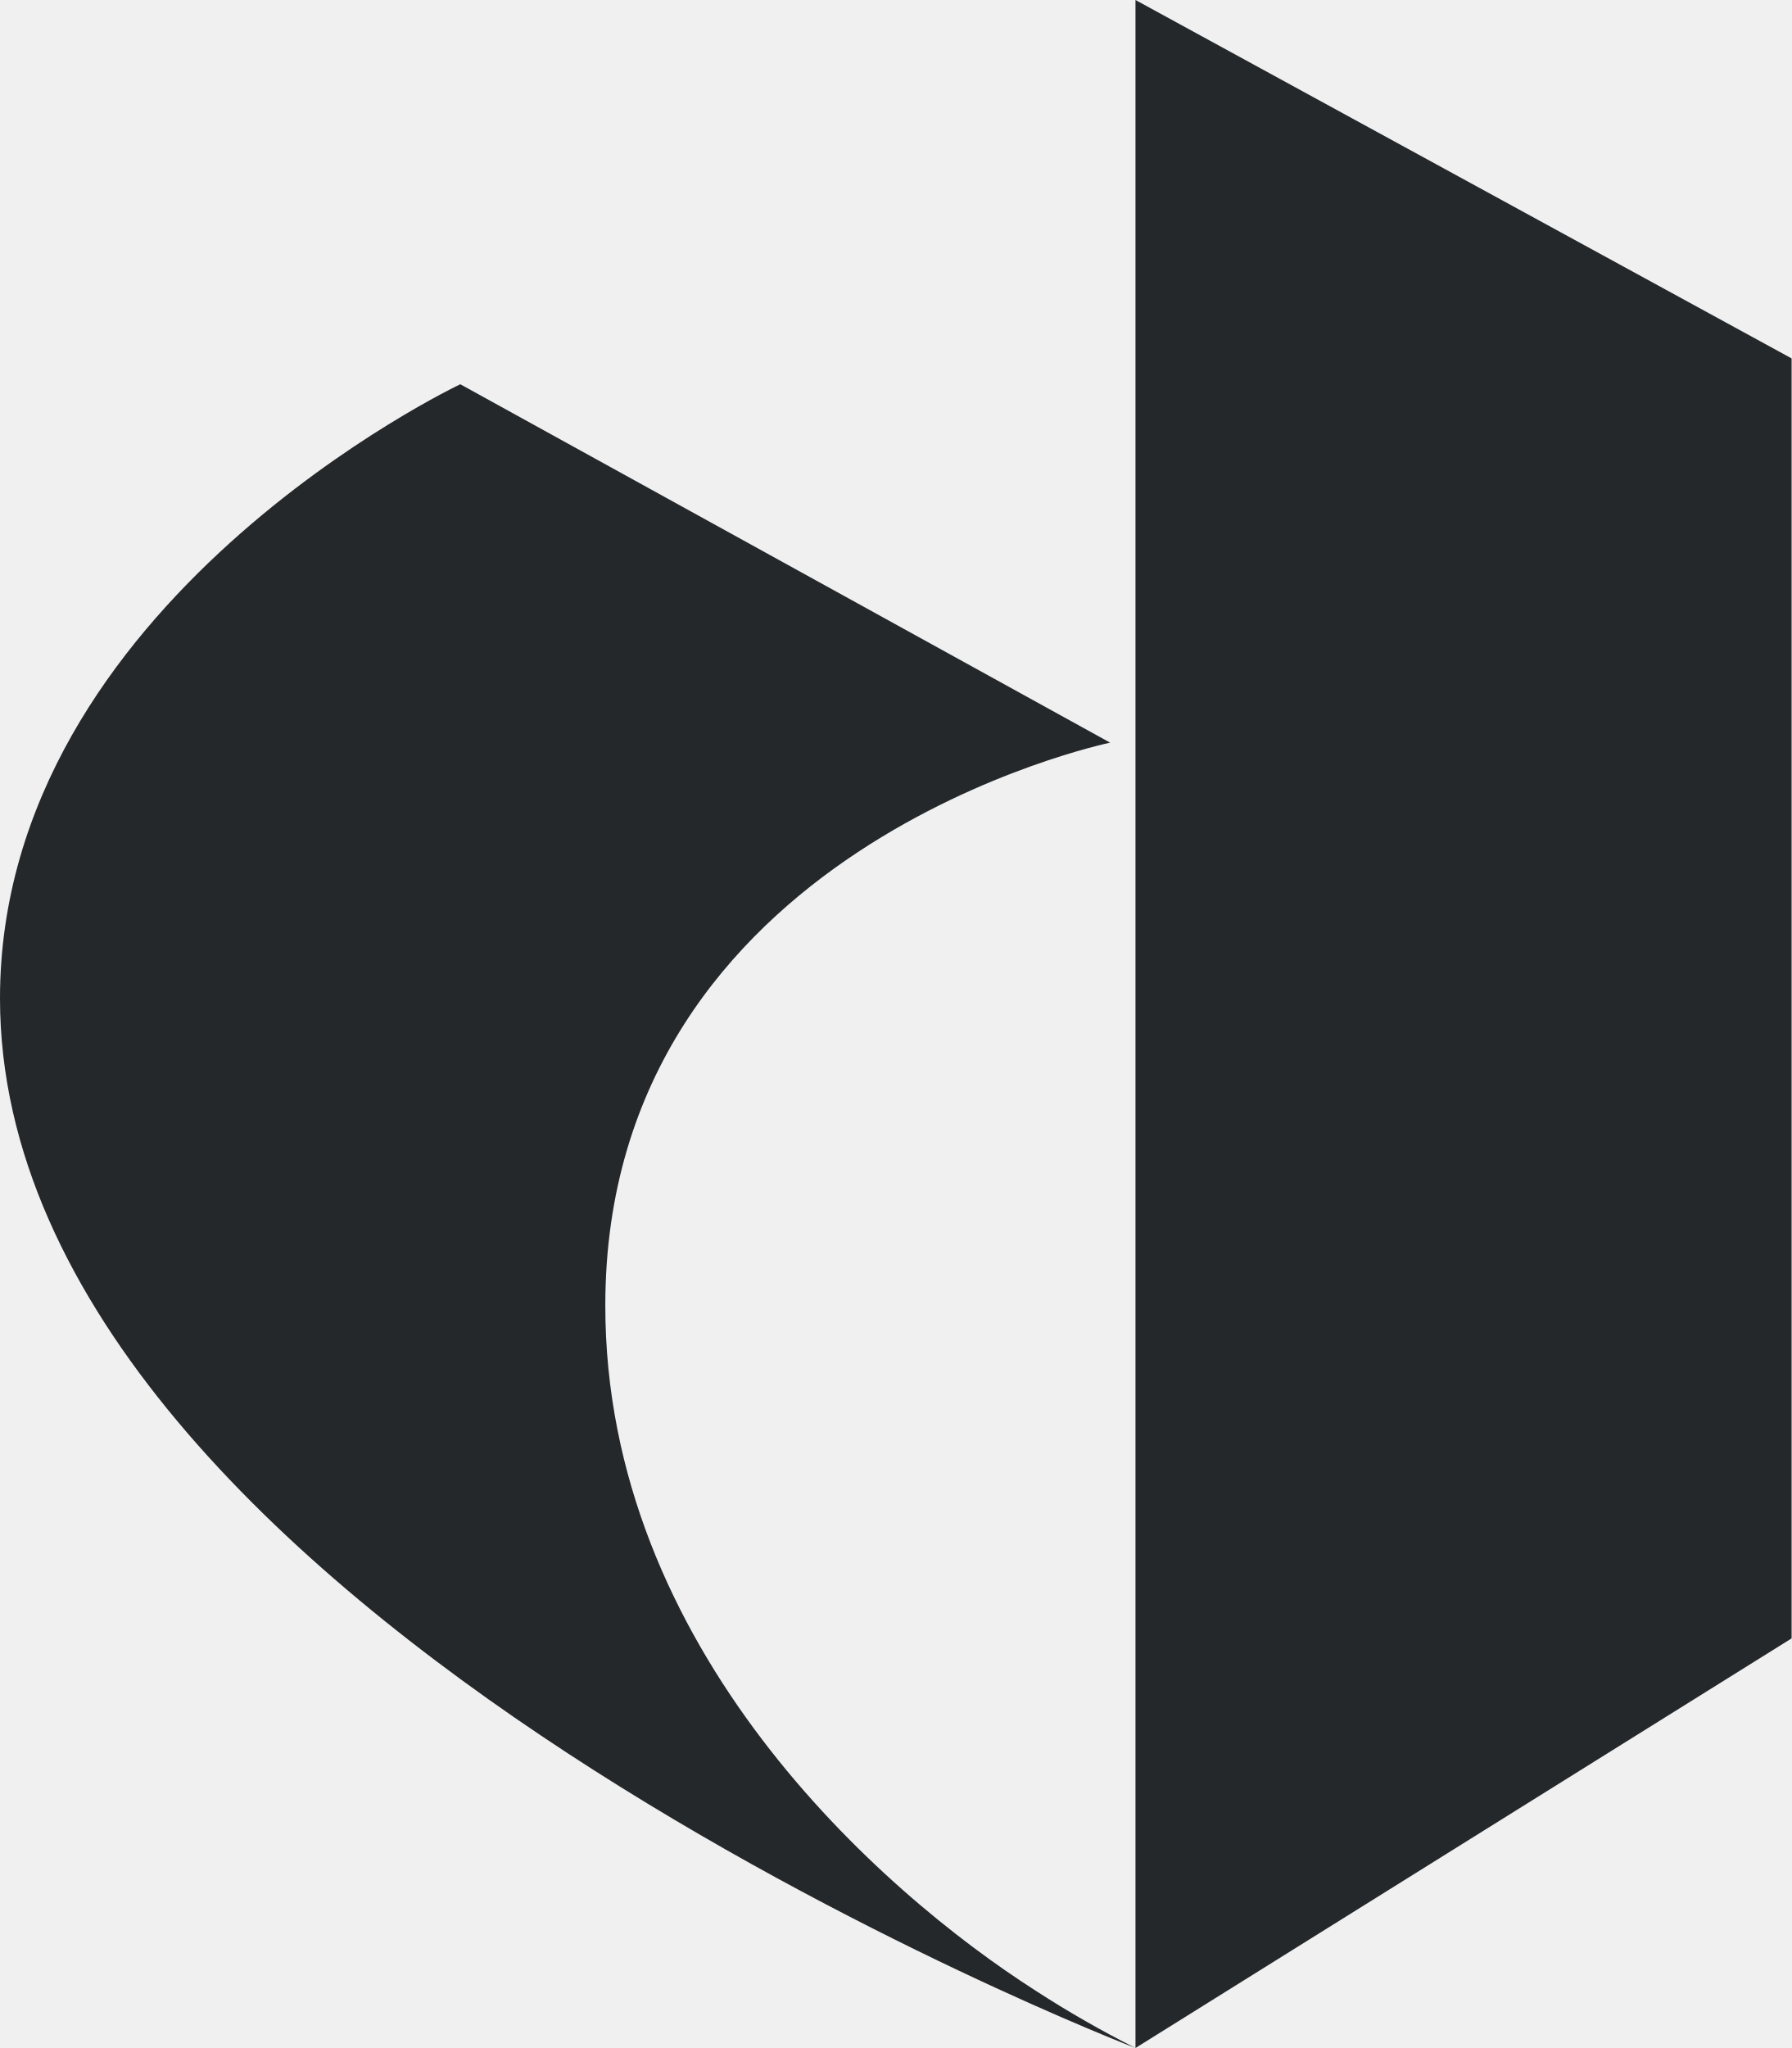
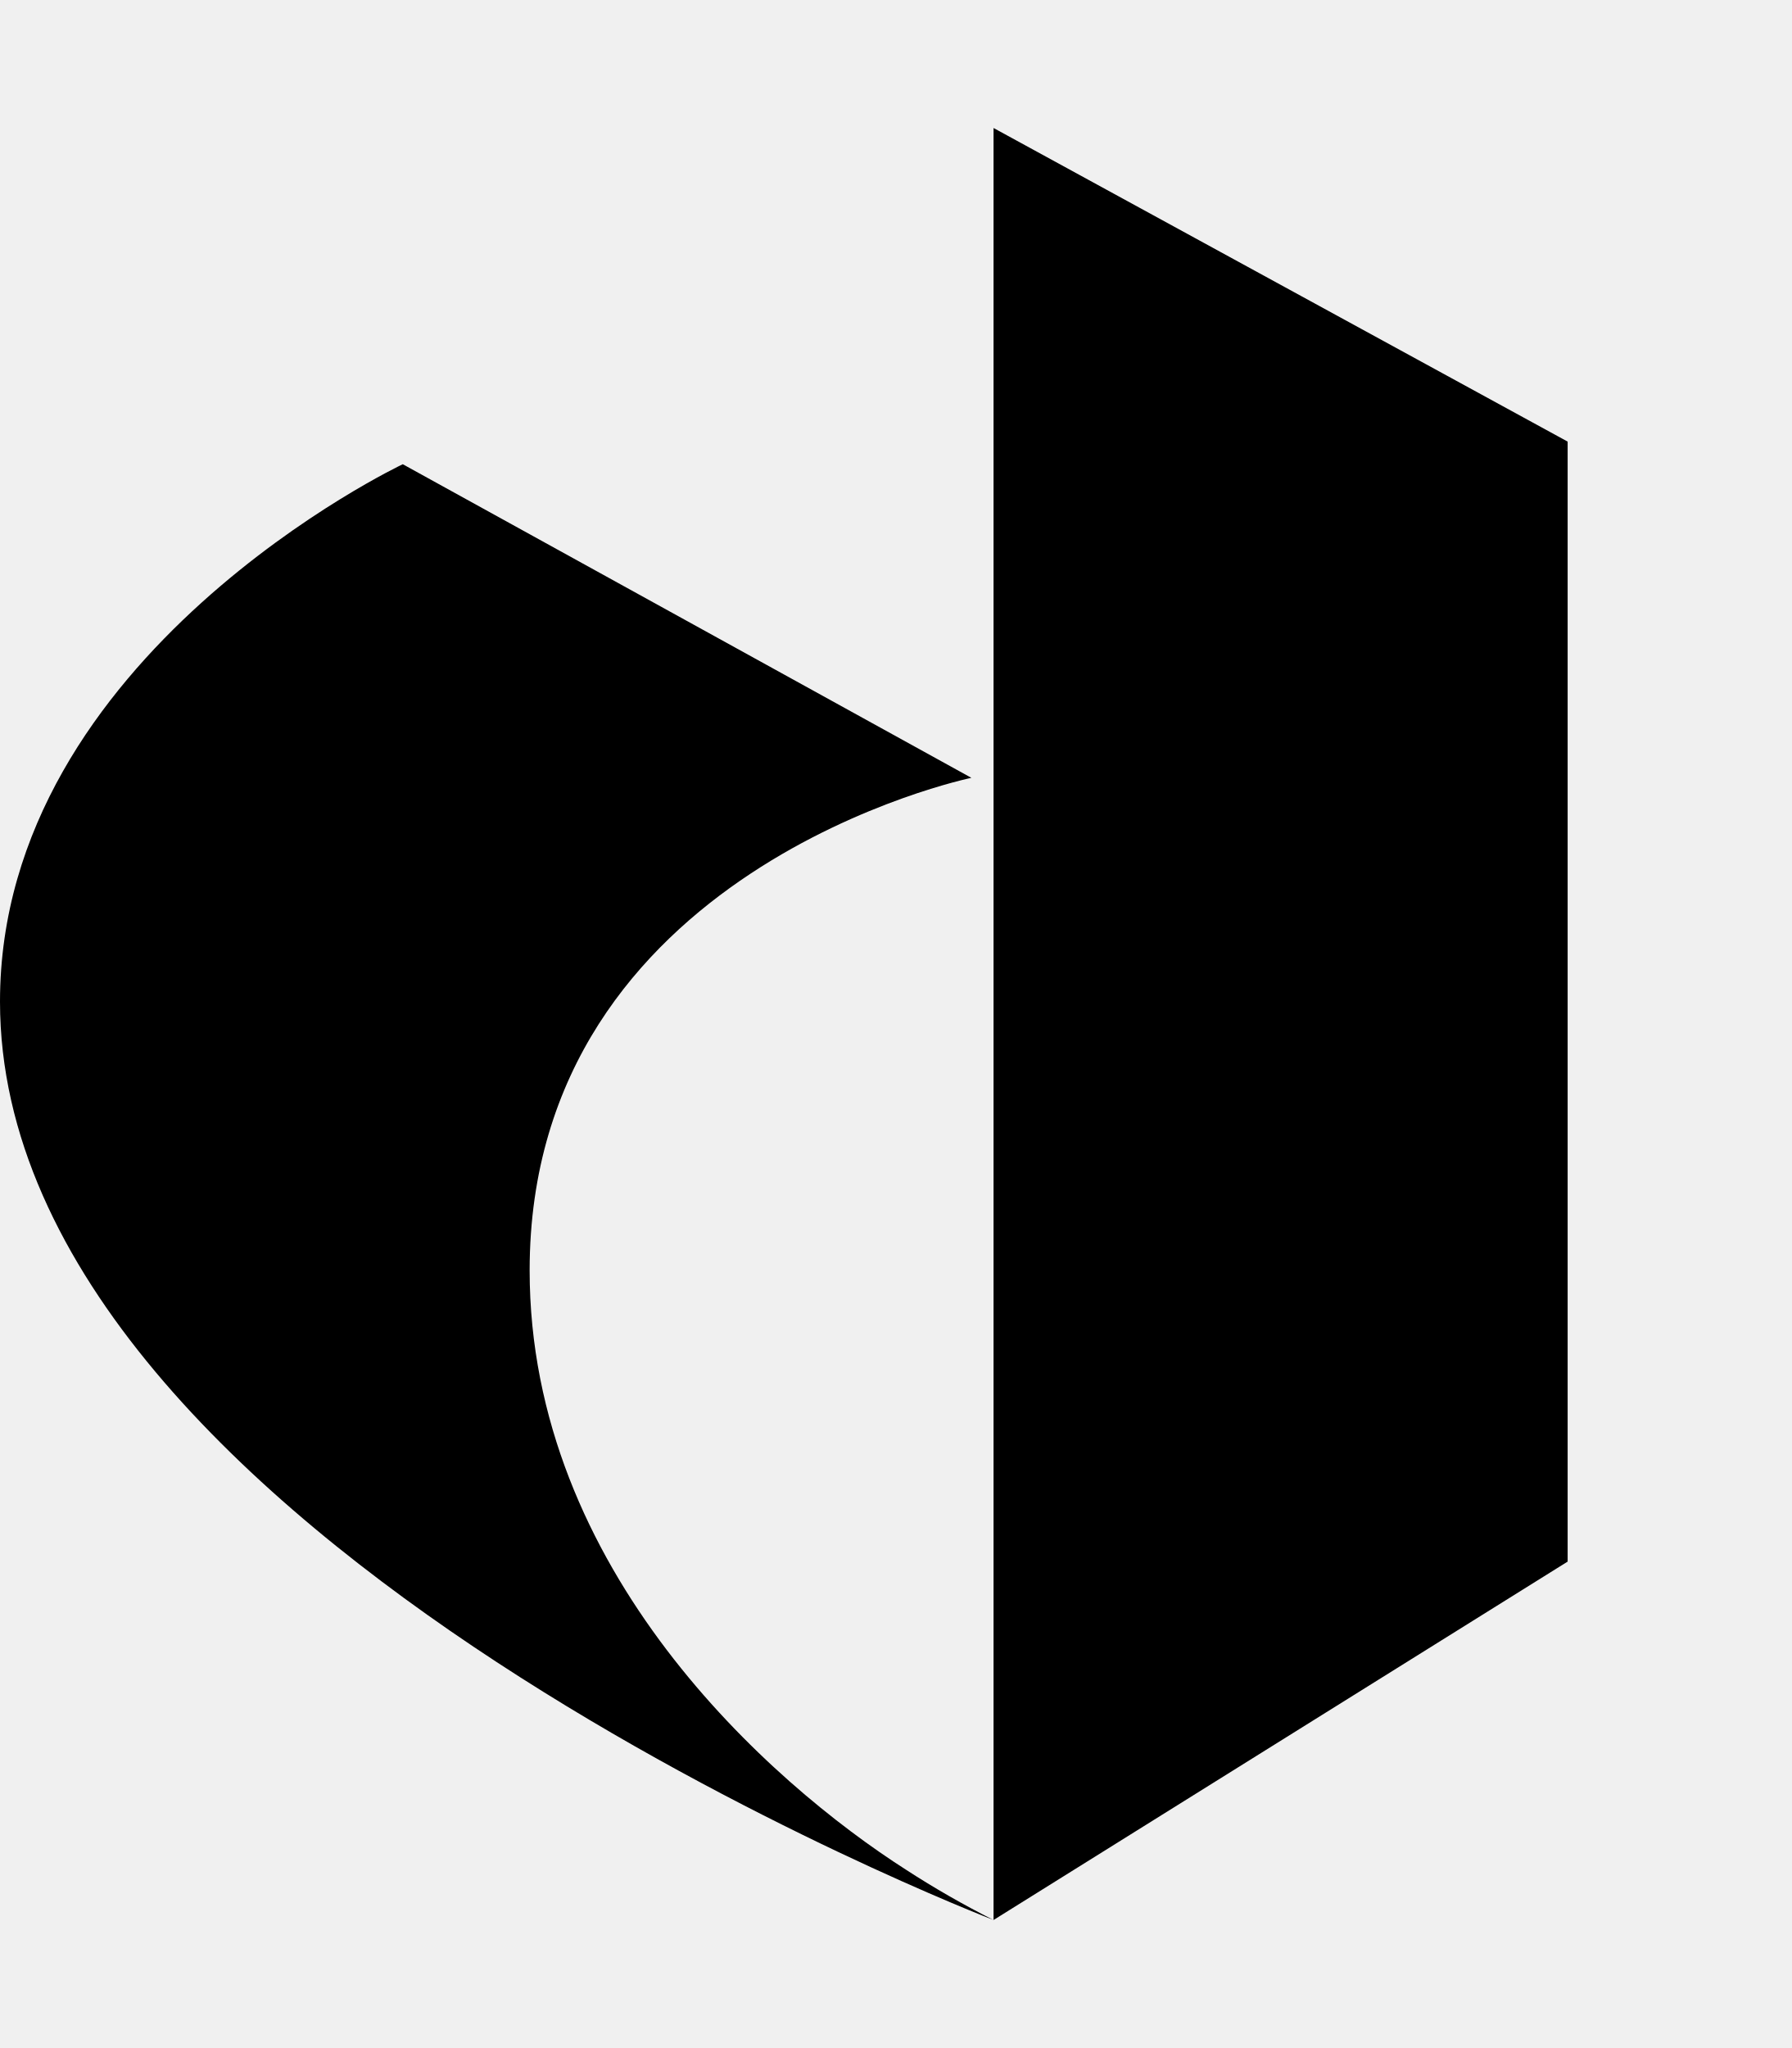
- <svg xmlns="http://www.w3.org/2000/svg" width="14px" height="16px" viewBox="0 0 14 16">
-   <style>path { fill: #24282a; fill-rule: evenodd; } @media (prefers-color-scheme: dark) { path { fill: #fff; } }</style>
+ <svg xmlns="http://www.w3.org/2000/svg" width="14px" height="16px" viewBox="0 0 16 16">
+   <style>path { fill-rule: evenodd; } @media (prefers-color-scheme: dark) { path { fill: #fff; } }</style>
  <path d="M8.873,0 L8.873,16 L14,12.8 L14,2.8 L8.873,0 L8.873,0 Z M8.873,16 C8.873,16 0,12.594 0,7.8 C0,4.702 3.597,3.002 3.597,3.002 L8.675,5.802 C8.675,5.802 4.73,6.618 4.73,10.2 C4.73,12.876 6.87,14.771 8.094,15.553 C8.345,15.716 8.606,15.865 8.873,16 Z" id="Combined-Shape" />
</svg>
